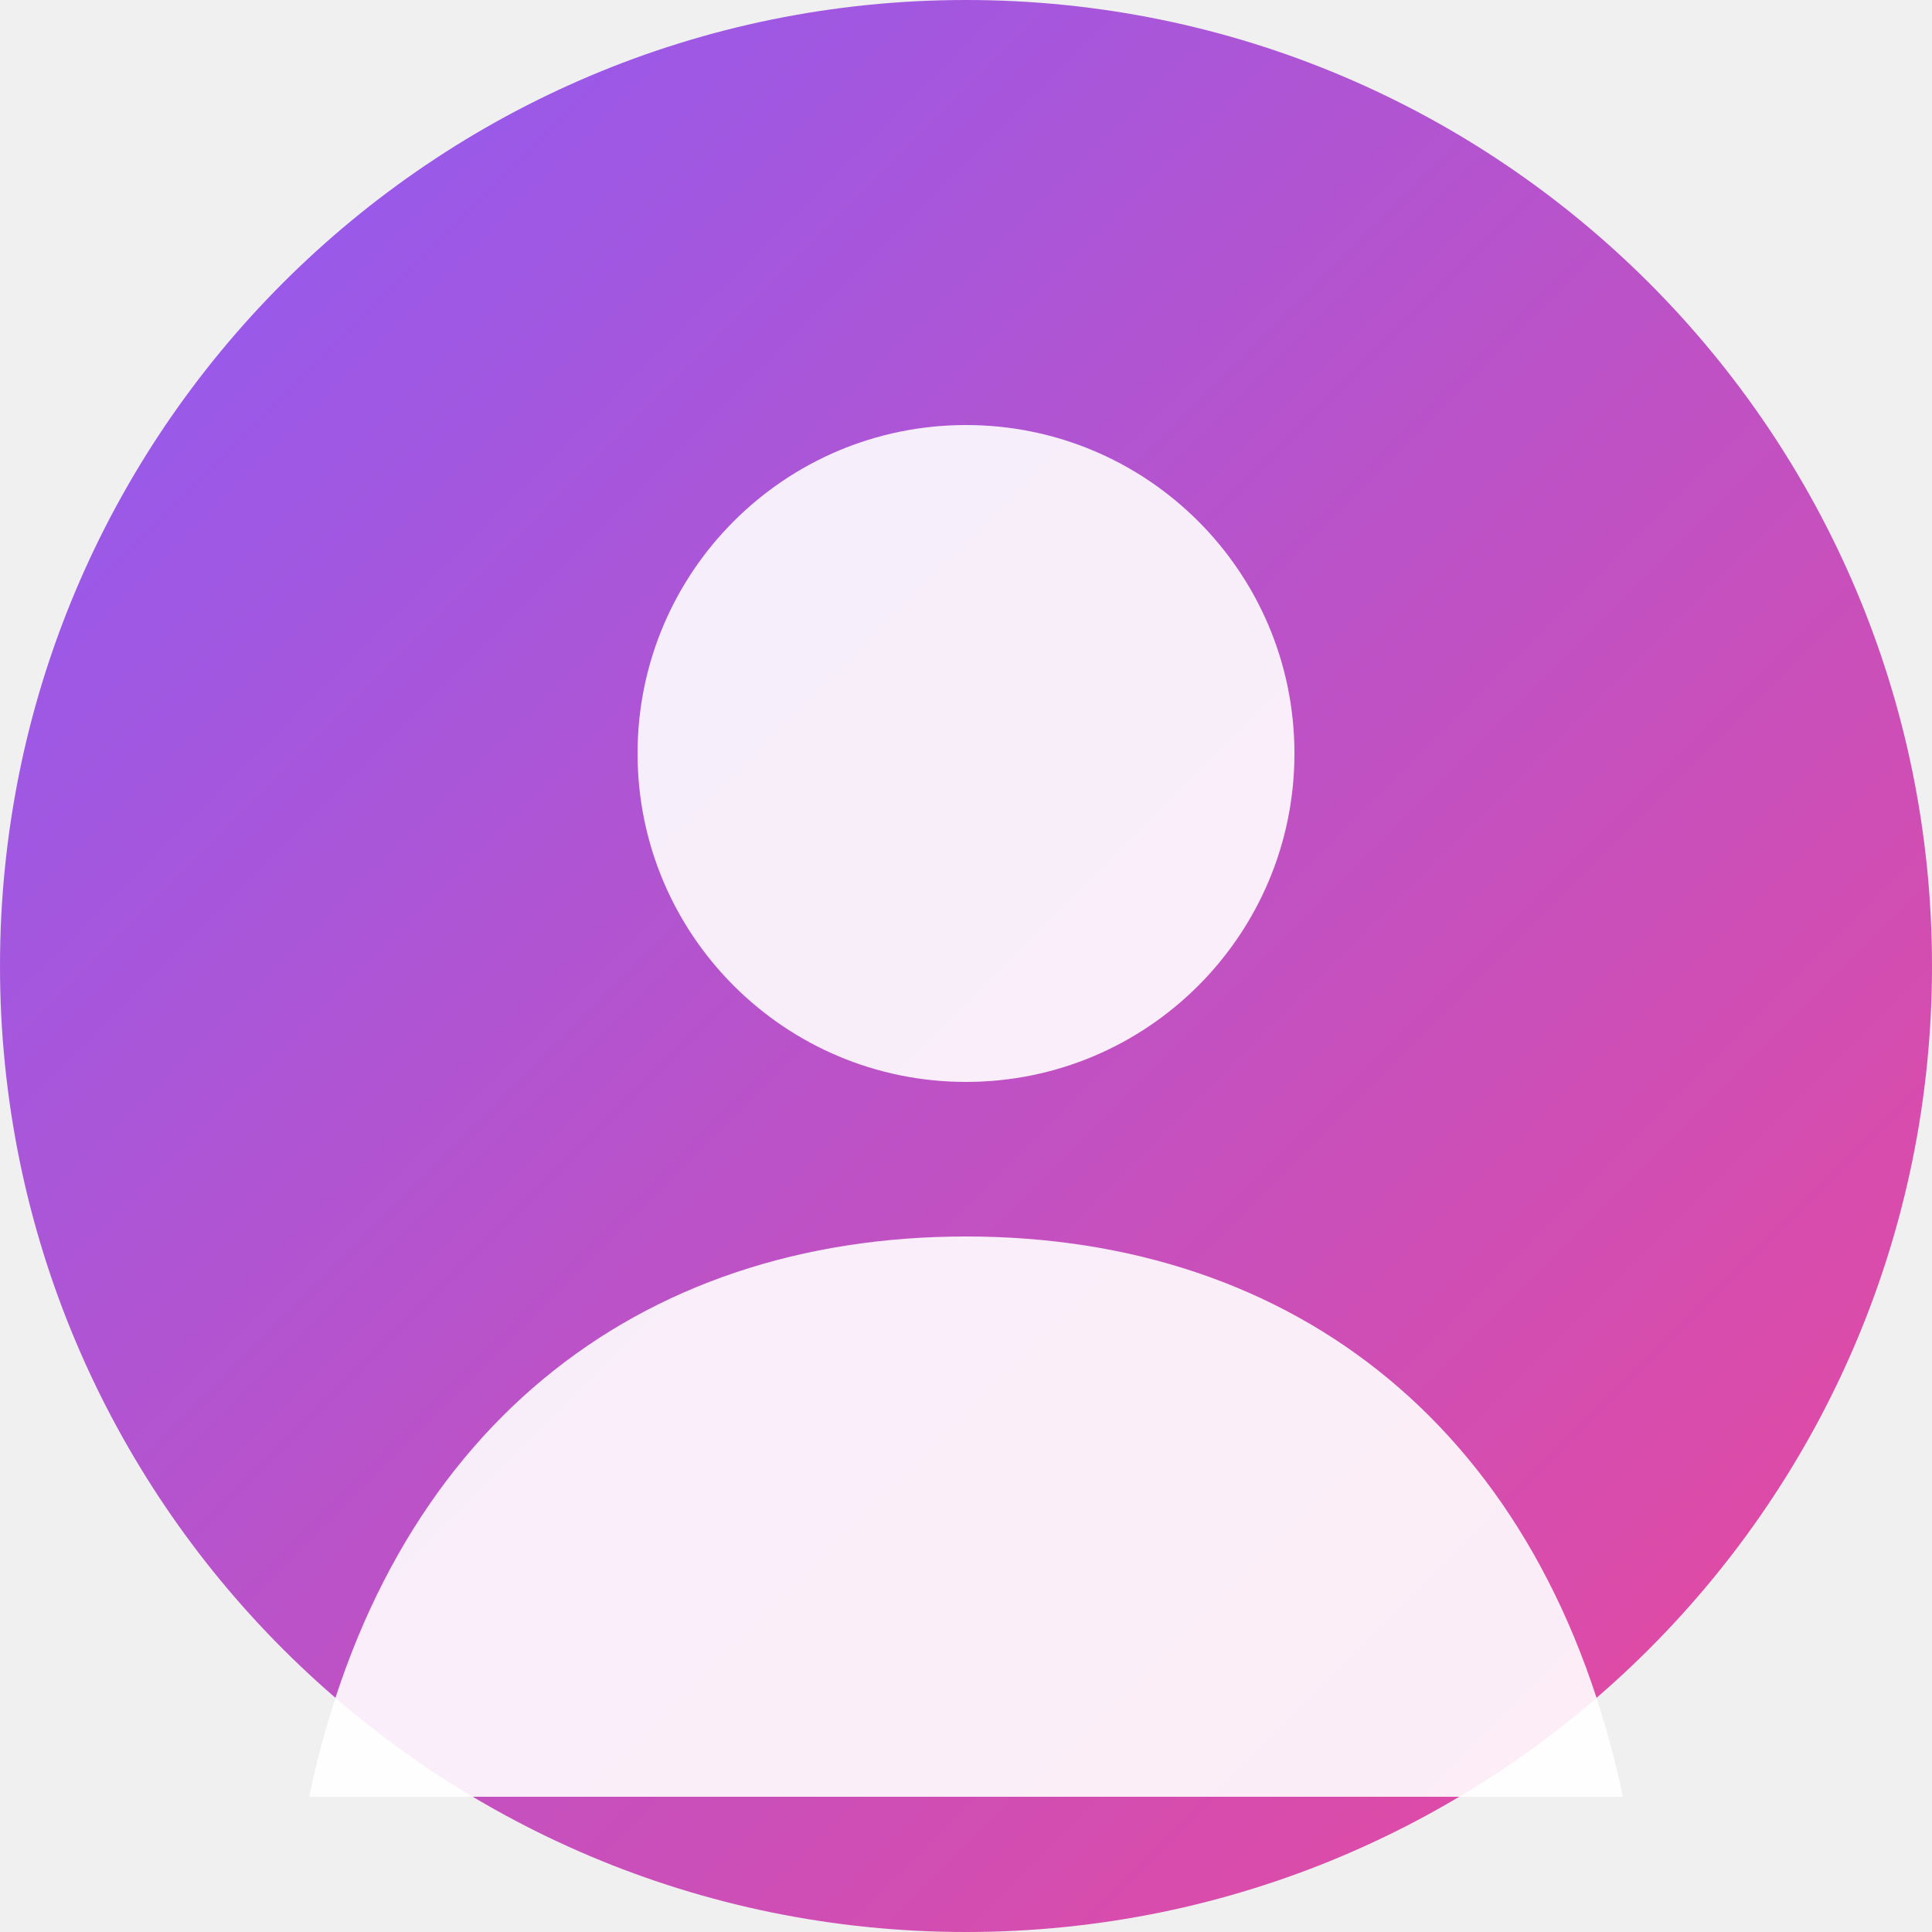
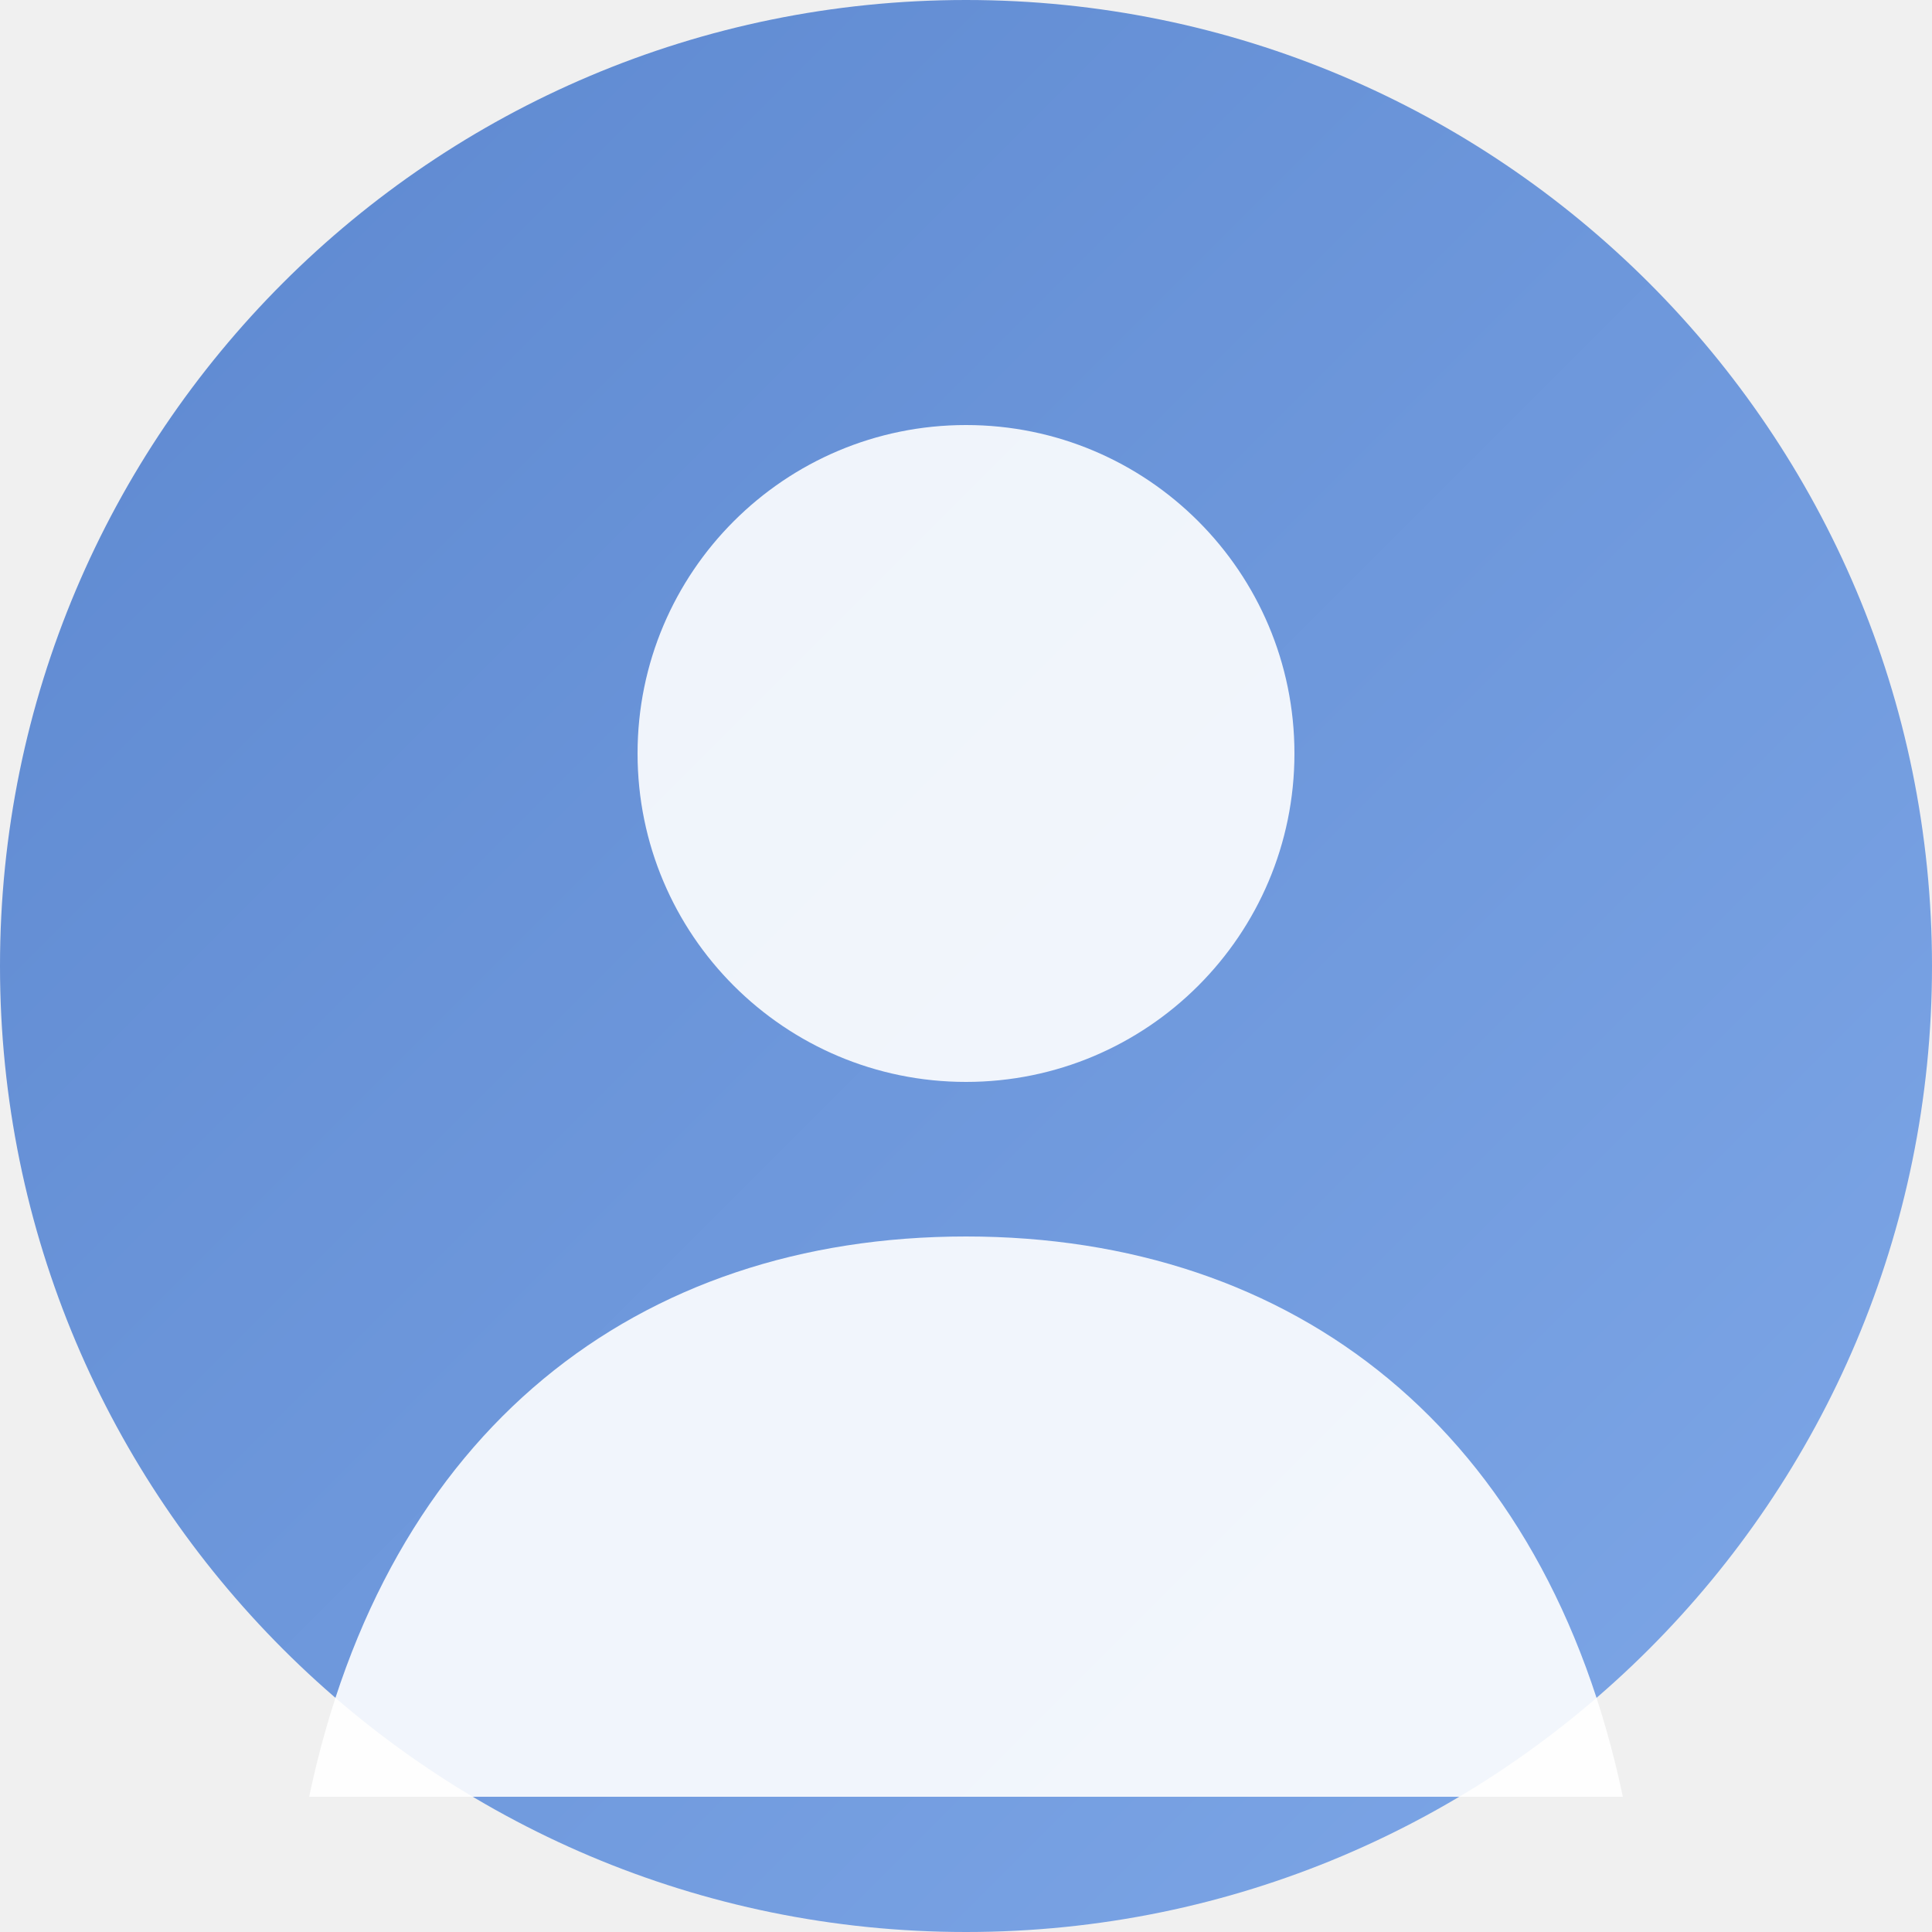
<svg xmlns="http://www.w3.org/2000/svg" viewBox="0 0 200 200" width="200" height="200" role="img">
  <defs>
    <linearGradient id="g" x1="0" y1="0" x2="1" y2="1">
-       <stop offset="0" stop-color="#8B5CF6" />
-       <stop offset="1" stop-color="#EC4899" />
+       <stop offset="0" stop-color="#5C87CF" />
+       <stop offset="1" stop-color="#7FA8E8" />
    </linearGradient>
  </defs>
  <rect width="200" height="200" rx="100" fill="url(#g)" />
  <circle cx="100" cy="78" r="34" fill="#fff" fill-opacity=".9" />
  <path d="M32 186c8-38 34-58 68-58s60 20 68 58z" fill="#fff" fill-opacity=".9" />
-   <text x="100" y="112" text-anchor="middle" font-family="'Space Grotesk',Poppins,sans-serif" font-size="0" fill="#0B0B0F">MJ</text>
+   <text x="100" y="112" text-anchor="middle" font-family="'Space Grotesk',Poppins,sans-serif" font-size="0" fill="#080B12">MJ</text>
</svg>
